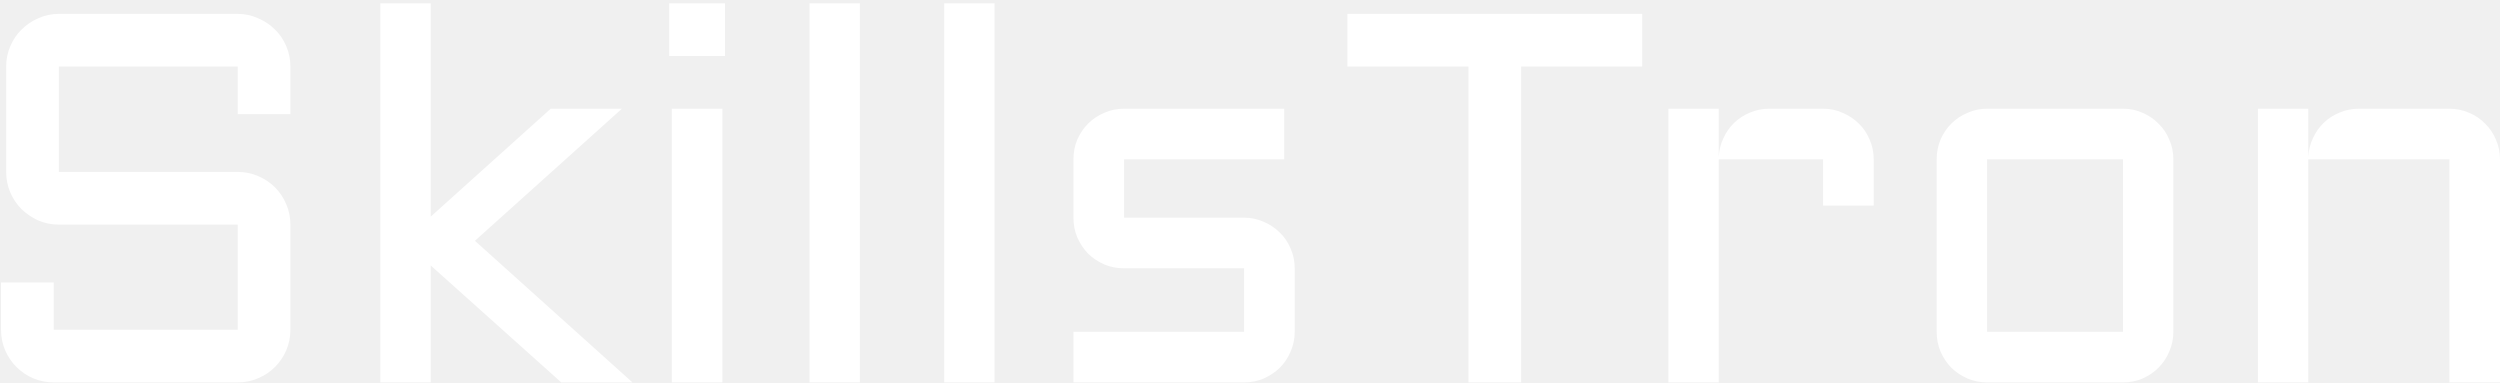
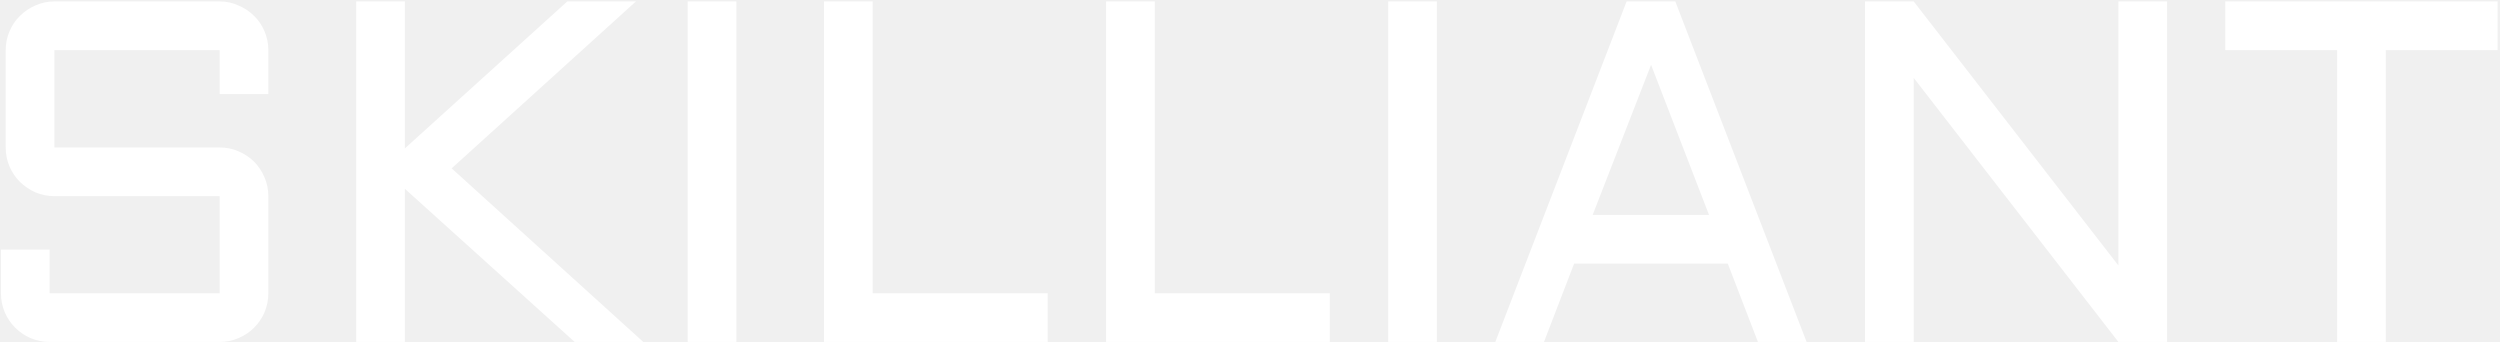
- <svg xmlns="http://www.w3.org/2000/svg" width="608" height="93" viewBox="0 0 608 93" fill="none">
-   <path d="M14.312 54.625C12.562 54.625 10.896 54.292 9.312 53.625C7.771 52.917 6.417 52 5.25 50.875C4.083 49.708 3.167 48.354 2.5 46.812C1.833 45.229 1.5 43.562 1.5 41.812V16.188C1.5 14.438 1.833 12.792 2.5 11.25C3.167 9.667 4.083 8.312 5.25 7.188C6.417 6.021 7.771 5.104 9.312 4.438C10.896 3.729 12.562 3.375 14.312 3.375H57.812C59.562 3.375 61.208 3.729 62.75 4.438C64.333 5.104 65.708 6.021 66.875 7.188C68.042 8.312 68.958 9.667 69.625 11.25C70.292 12.792 70.625 14.438 70.625 16.188V27.75H57.812V16.188H14.312V41.812H57.812C59.562 41.812 61.208 42.146 62.75 42.812C64.333 43.479 65.708 44.396 66.875 45.562C68.042 46.729 68.958 48.104 69.625 49.688C70.292 51.229 70.625 52.875 70.625 54.625V80.188C70.625 81.938 70.292 83.604 69.625 85.188C68.958 86.729 68.042 88.083 66.875 89.25C65.708 90.417 64.333 91.333 62.75 92C61.208 92.667 59.562 93 57.812 93H13.062C11.312 93 9.646 92.667 8.062 92C6.521 91.333 5.167 90.417 4 89.25C2.833 88.083 1.917 86.729 1.25 85.188C0.583 83.604 0.25 81.938 0.25 80.188V68.688H13.062V80.188H57.812V54.625H14.312ZM136.5 93L104.75 64.562V93H92.5V0.812H104.75V52.688L133.938 26.438H151.25L115.5 58.562L153.812 93H136.5ZM175.688 26.438V93H163.375V26.438H175.688ZM162.75 0.812H176.312V13.625H162.75V0.812ZM209.125 0.812V93H196.875V0.812H209.125ZM241.875 0.812V93H229.625V0.812H241.875ZM302.562 80.688V65.25H273.375C271.667 65.25 270.062 64.938 268.562 64.312C267.062 63.646 265.75 62.771 264.625 61.688C263.542 60.562 262.667 59.25 262 57.75C261.375 56.25 261.062 54.646 261.062 52.938V38.75C261.062 37.042 261.375 35.438 262 33.938C262.667 32.438 263.542 31.146 264.625 30.062C265.75 28.938 267.062 28.062 268.562 27.438C270.062 26.771 271.667 26.438 273.375 26.438H312.312V38.75H273.375V52.938H302.562C304.271 52.938 305.854 53.271 307.312 53.938C308.812 54.562 310.125 55.438 311.25 56.562C312.375 57.646 313.25 58.938 313.875 60.438C314.542 61.938 314.875 63.542 314.875 65.25V80.688C314.875 82.396 314.542 84 313.875 85.5C313.25 87 312.375 88.312 311.25 89.438C310.125 90.521 308.812 91.396 307.312 92.062C305.854 92.688 304.271 93 302.562 93H261.062V80.688H302.562ZM327.688 3.375H399.375V16.188H369.938V93H357.125V16.188H327.688V3.375ZM418 38.75V93H405.75V26.438H418V38.188C418.083 36.562 418.458 35.042 419.125 33.625C419.792 32.167 420.667 30.917 421.75 29.875C422.875 28.792 424.167 27.958 425.625 27.375C427.083 26.75 428.646 26.438 430.312 26.438H443.375C445.083 26.438 446.667 26.771 448.125 27.438C449.625 28.062 450.938 28.938 452.062 30.062C453.188 31.146 454.062 32.438 454.688 33.938C455.354 35.438 455.688 37.042 455.688 38.75V50H443.375V38.75H418ZM528.562 80.688C528.562 82.396 528.229 84 527.562 85.5C526.938 87 526.062 88.312 524.938 89.438C523.854 90.521 522.562 91.396 521.062 92.062C519.604 92.688 518.021 93 516.312 93H483.25C481.583 93 480 92.688 478.5 92.062C477 91.396 475.688 90.521 474.562 89.438C473.479 88.312 472.604 87 471.938 85.5C471.312 84 471 82.396 471 80.688V38.75C471 37.042 471.312 35.438 471.938 33.938C472.604 32.438 473.479 31.146 474.562 30.062C475.688 28.938 477 28.062 478.5 27.438C480 26.771 481.583 26.438 483.25 26.438H516.312C518.021 26.438 519.604 26.771 521.062 27.438C522.562 28.062 523.854 28.938 524.938 30.062C526.062 31.146 526.938 32.438 527.562 33.938C528.229 35.438 528.562 37.042 528.562 38.75V80.688ZM483.25 38.75V80.688H516.312V38.75H483.25ZM608 93H595.688V38.75H561.375V93H549.125V26.438H561.375V38.188C561.458 36.562 561.833 35.042 562.5 33.625C563.167 32.167 564.042 30.917 565.125 29.875C566.25 28.792 567.542 27.958 569 27.375C570.458 26.75 572.021 26.438 573.688 26.438H595.688C597.396 26.438 599 26.771 600.5 27.438C602 28.062 603.292 28.938 604.375 30.062C605.5 31.146 606.375 32.438 607 33.938C607.667 35.438 608 37.042 608 38.75V93Z" fill="white" />
+ <svg xmlns="http://www.w3.org/2000/svg" width="658" height="90" viewBox="0 0 658 90" fill="none">
+   <path d="M14.312 51.625C12.562 51.625 10.896 51.292 9.312 50.625C7.771 49.917 6.417 49 5.25 47.875C4.083 46.708 3.167 45.354 2.5 43.812C1.833 42.229 1.5 40.562 1.5 38.812V13.188C1.5 11.438 1.833 9.792 2.5 8.25C3.167 6.667 4.083 5.312 5.25 4.188C6.417 3.021 7.771 2.104 9.312 1.438C10.896 0.729 12.562 0.375 14.312 0.375H57.812C59.562 0.375 61.208 0.729 62.75 1.438C64.333 2.104 65.708 3.021 66.875 4.188C68.042 5.312 68.958 6.667 69.625 8.25C70.292 9.792 70.625 11.438 70.625 13.188V24.75H57.812V13.188H14.312V38.812H57.812C59.562 38.812 61.208 39.146 62.75 39.812C64.333 40.479 65.708 41.396 66.875 42.562C68.042 43.729 68.958 45.104 69.625 46.688C70.292 48.229 70.625 49.875 70.625 51.625V77.188C70.625 78.938 70.292 80.604 69.625 82.188C68.958 83.729 68.042 85.083 66.875 86.25C65.708 87.417 64.333 88.333 62.75 89C61.208 89.667 59.562 90 57.812 90H13.062C11.312 90 9.646 89.667 8.062 89C6.521 88.333 5.167 87.417 4 86.25C2.833 85.083 1.917 83.729 1.25 82.188C0.583 80.604 0.25 78.938 0.25 77.188V65.688H13.062V77.188H57.812V51.625H14.312ZM106.562 0.375V39.062L149.312 0.375H167.375L118.875 44.312L169.312 90H151.25L106.562 49.688V90H93.75V0.375H106.562ZM193.812 0.375V90H181V0.375H193.812ZM229.688 0.375V77.188H275.75V90H216.875V0.375H229.688ZM303.938 0.375V77.188H350V90H291.125V0.375H303.938ZM378.188 0.375V90H365.375V0.375H378.188ZM440.938 0.375L475.5 90H462.688L454.75 69.375H414.312L406.375 90H393.562L428.125 0.375H440.938ZM419.188 56.562H449.812L434.562 17.062L419.188 56.562ZM503.688 90H490.875V0.375H503.688L557.562 69.875V0.375H570.375V90H557.562L503.688 20.5V90ZM585.688 0.375H657.375V13.188H627.938V90H615.125V13.188H585.688V0.375Z" fill="white" />
</svg>
